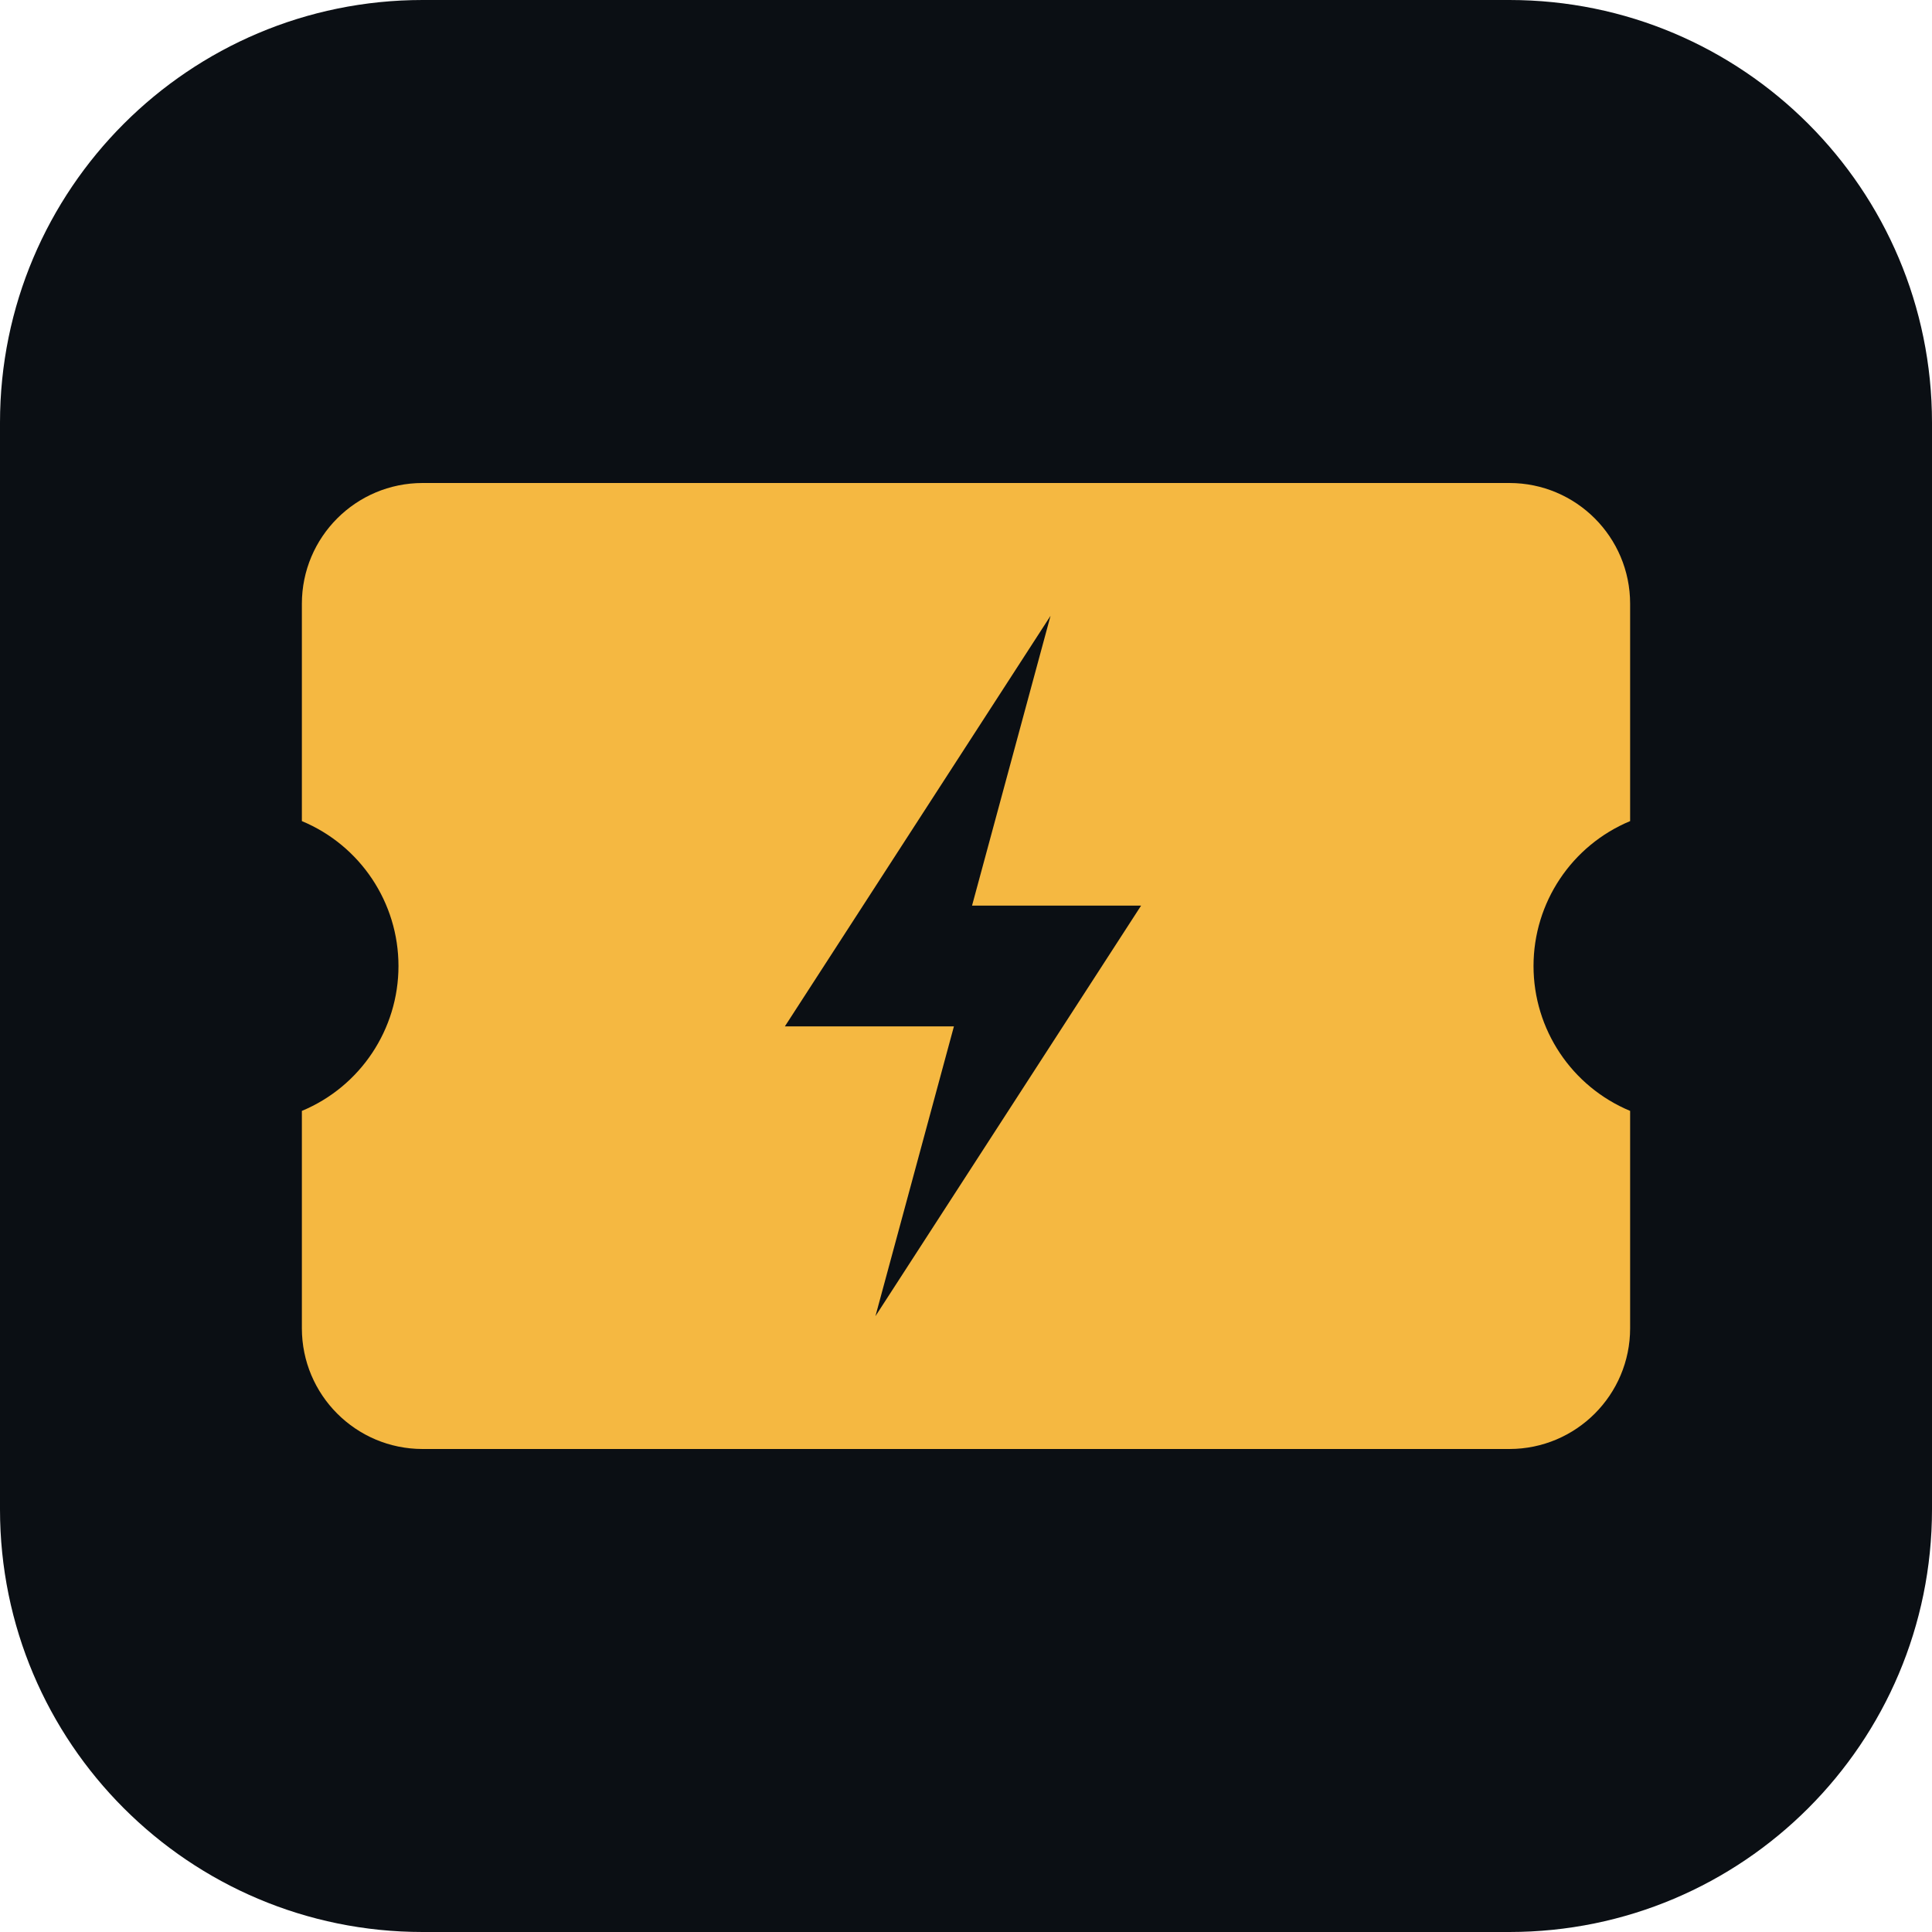
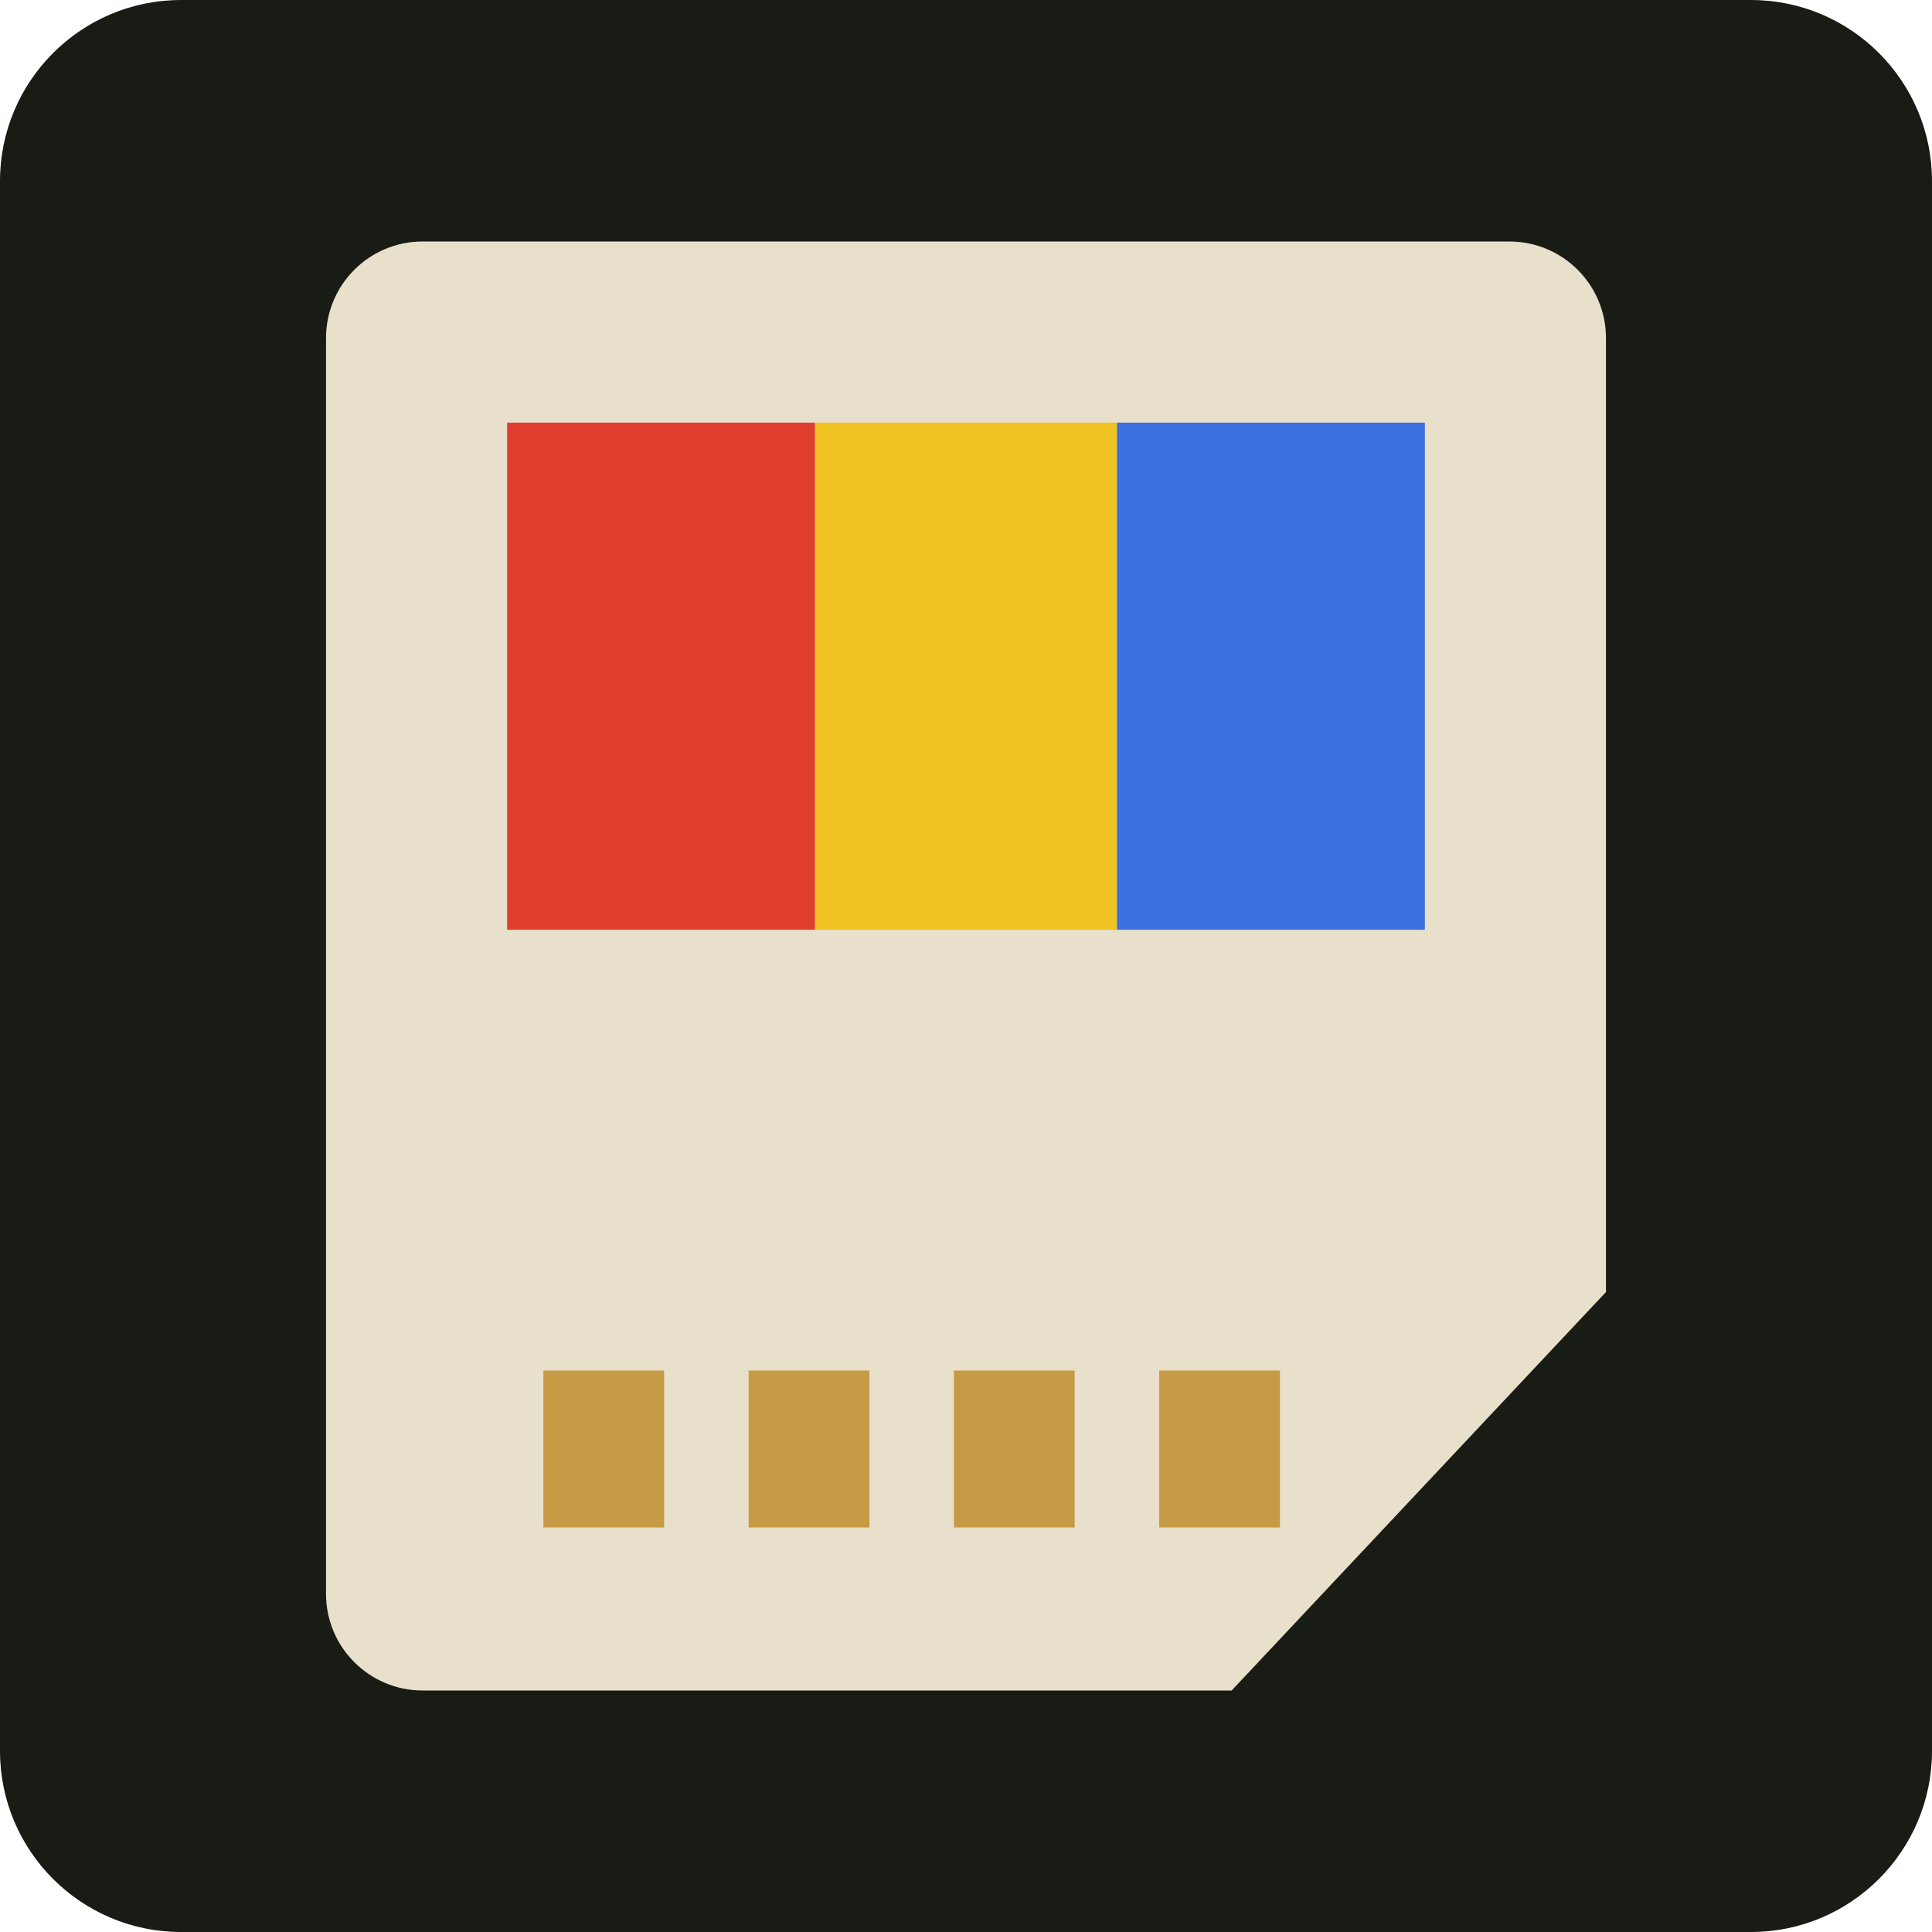
<svg xmlns="http://www.w3.org/2000/svg" viewBox="0 0 32 32">
-   <rect width="32" height="32" rx="7" fill="#0B0F14" />
-   <path d="M5 10a2 2 0 0 1 2-2h18a2 2 0 0 1 2 2v3.6a2.6 2.6 0 0 0 0 4.8V22a2 2 0 0 1-2 2H7a2 2 0 0 1-2-2v-3.6a2.6 2.6 0 0 0 0-4.8V10z" fill="#F5B841" />
-   <path d="M17.4 10.2 13 17h2.8l-1.3 4.8 4.4-6.8h-2.8l1.3-4.8z" fill="#0B0F14" />
+   <rect width="32" height="32" rx="3" fill="#191C15" />
+   <path d="M7 4h18a1.6 1.6 0 0 1 1.6 1.6v15.8L20.4 28H7a1.6 1.6 0 0 1-1.6-1.6V5.6A1.6 1.6 0 0 1 7 4z" fill="#E8E0CB" />
+   <rect x="8.4" y="7" width="5.1" height="8.4" fill="#E03E2F" />
+   <rect x="13.5" y="7" width="5" height="8.4" fill="#F0C222" />
+   <rect x="18.5" y="7" width="5.1" height="8.4" fill="#3C6FE0" />
+   <path d="M9 24h2M12.4 24h2M15.8 24h2M19.2 24h2" stroke="#C79A46" stroke-width="2.6" />
</svg>
